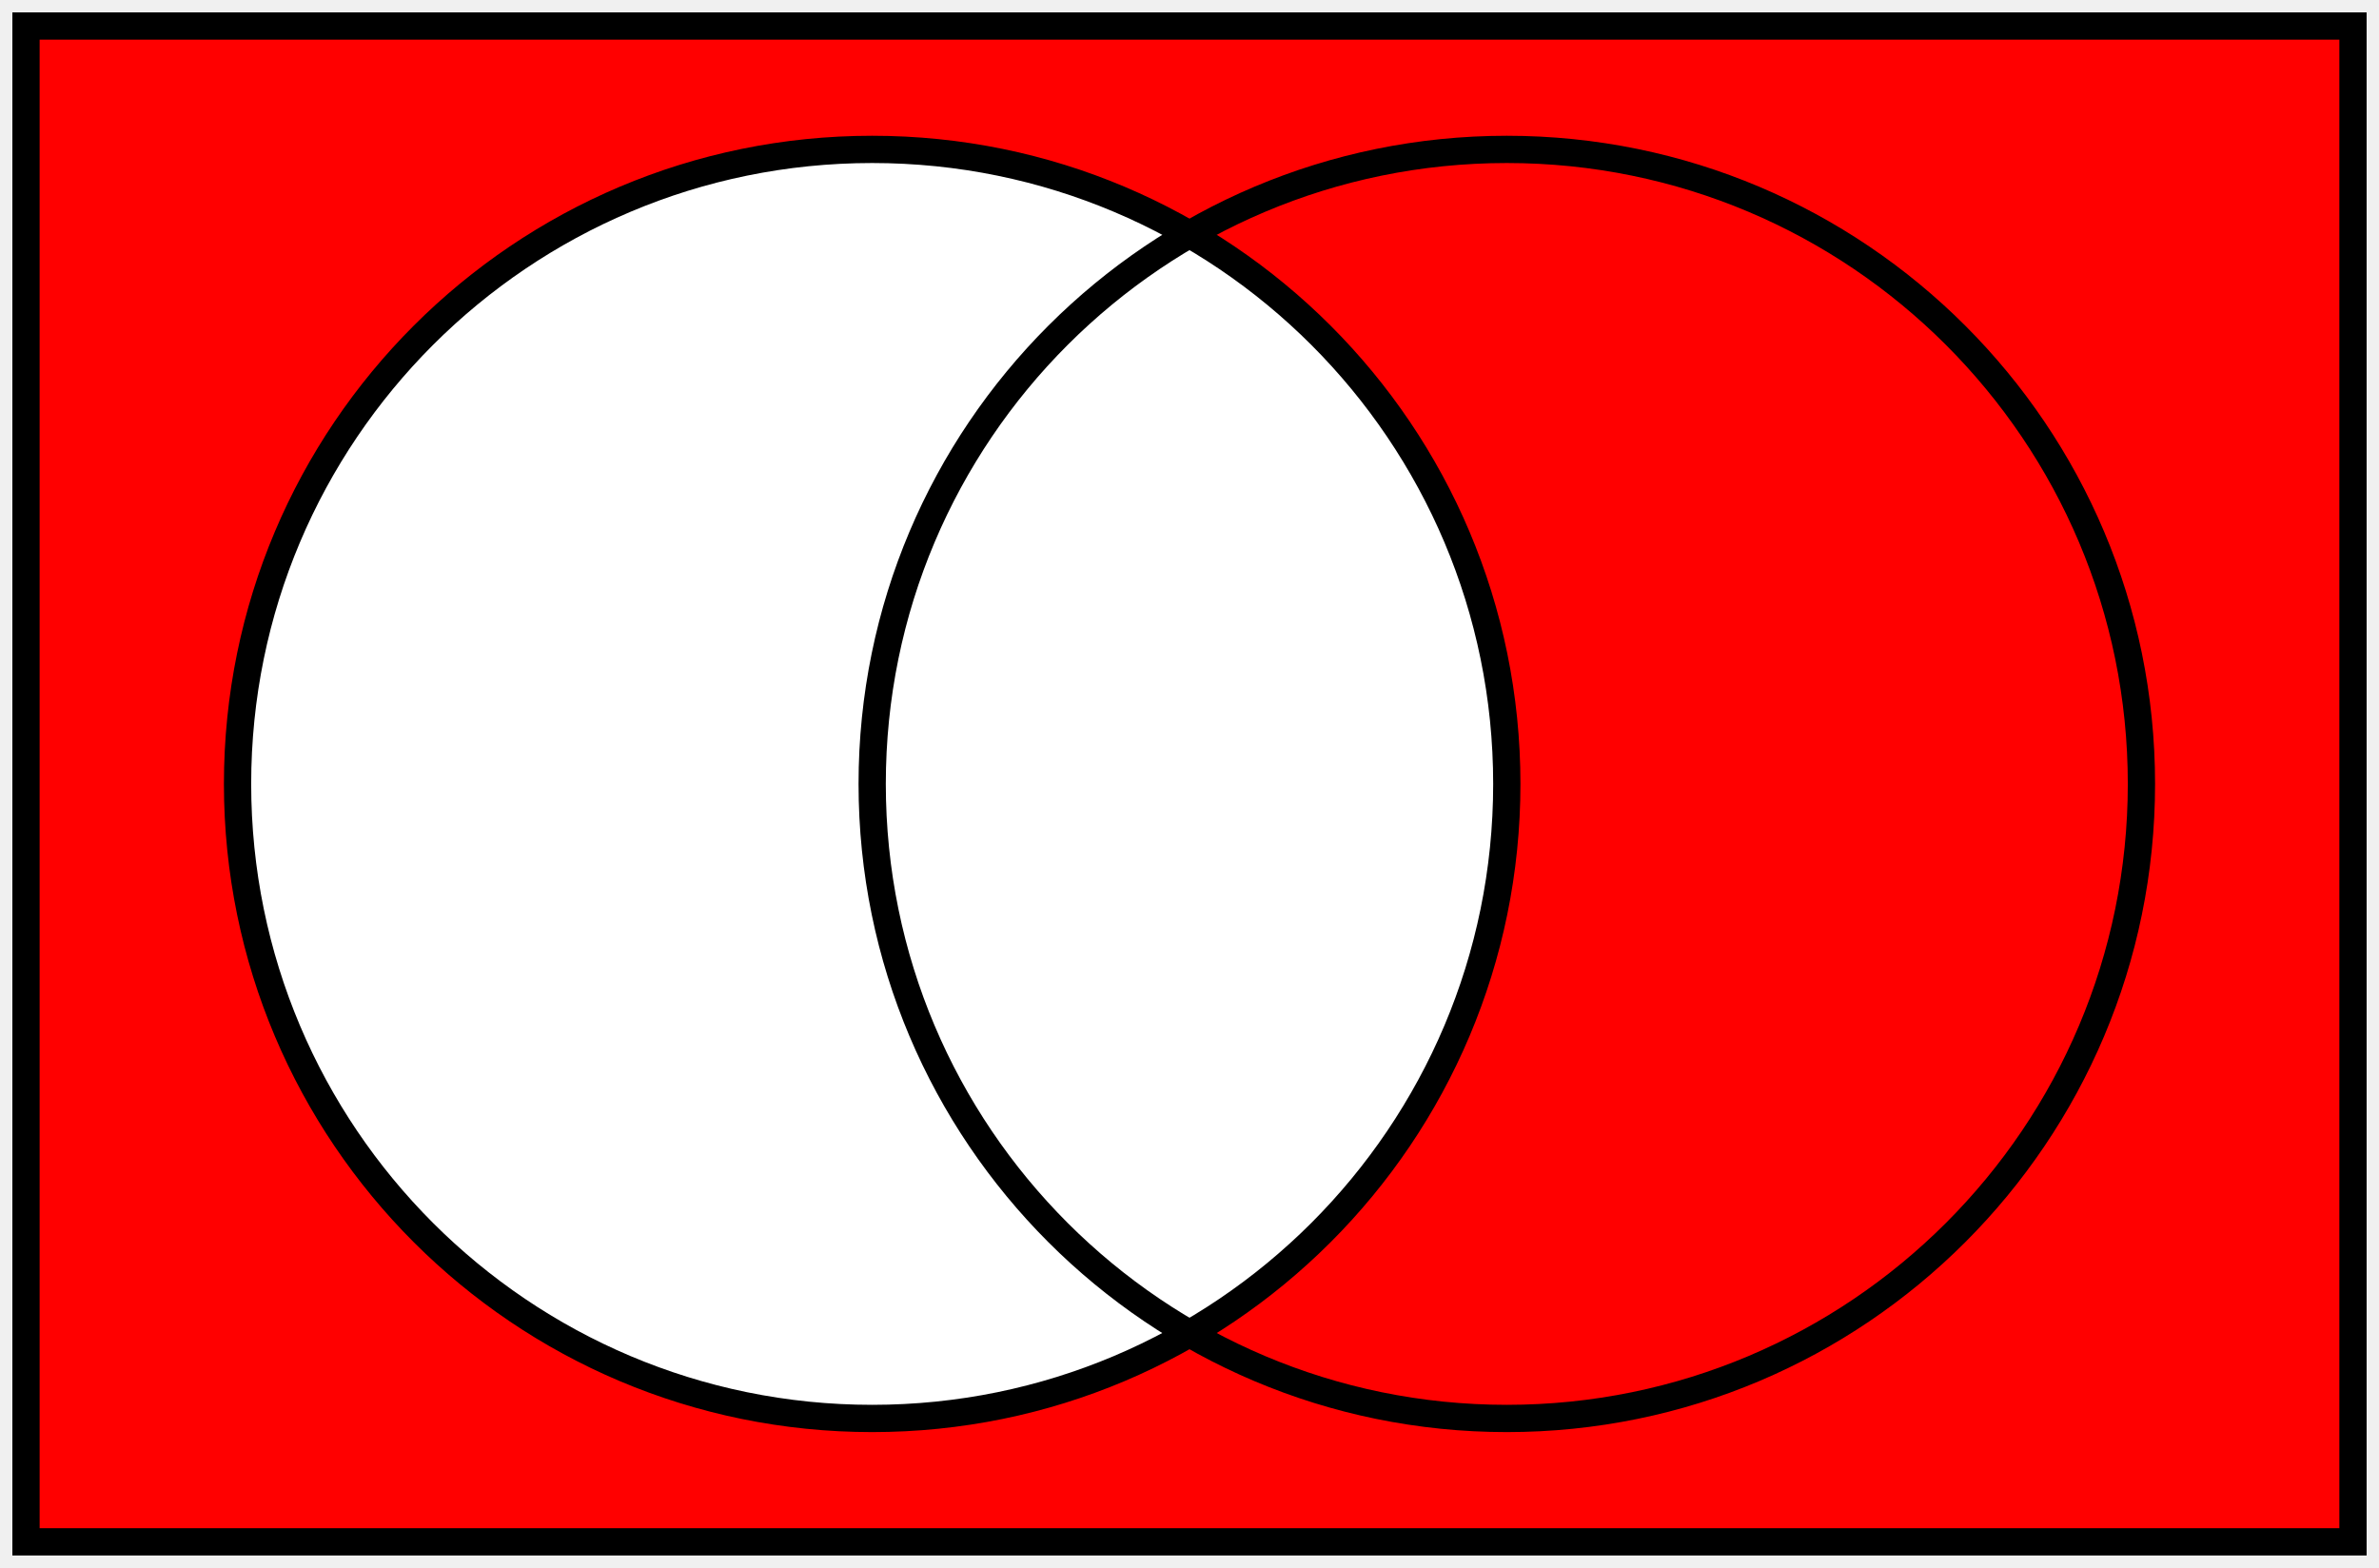
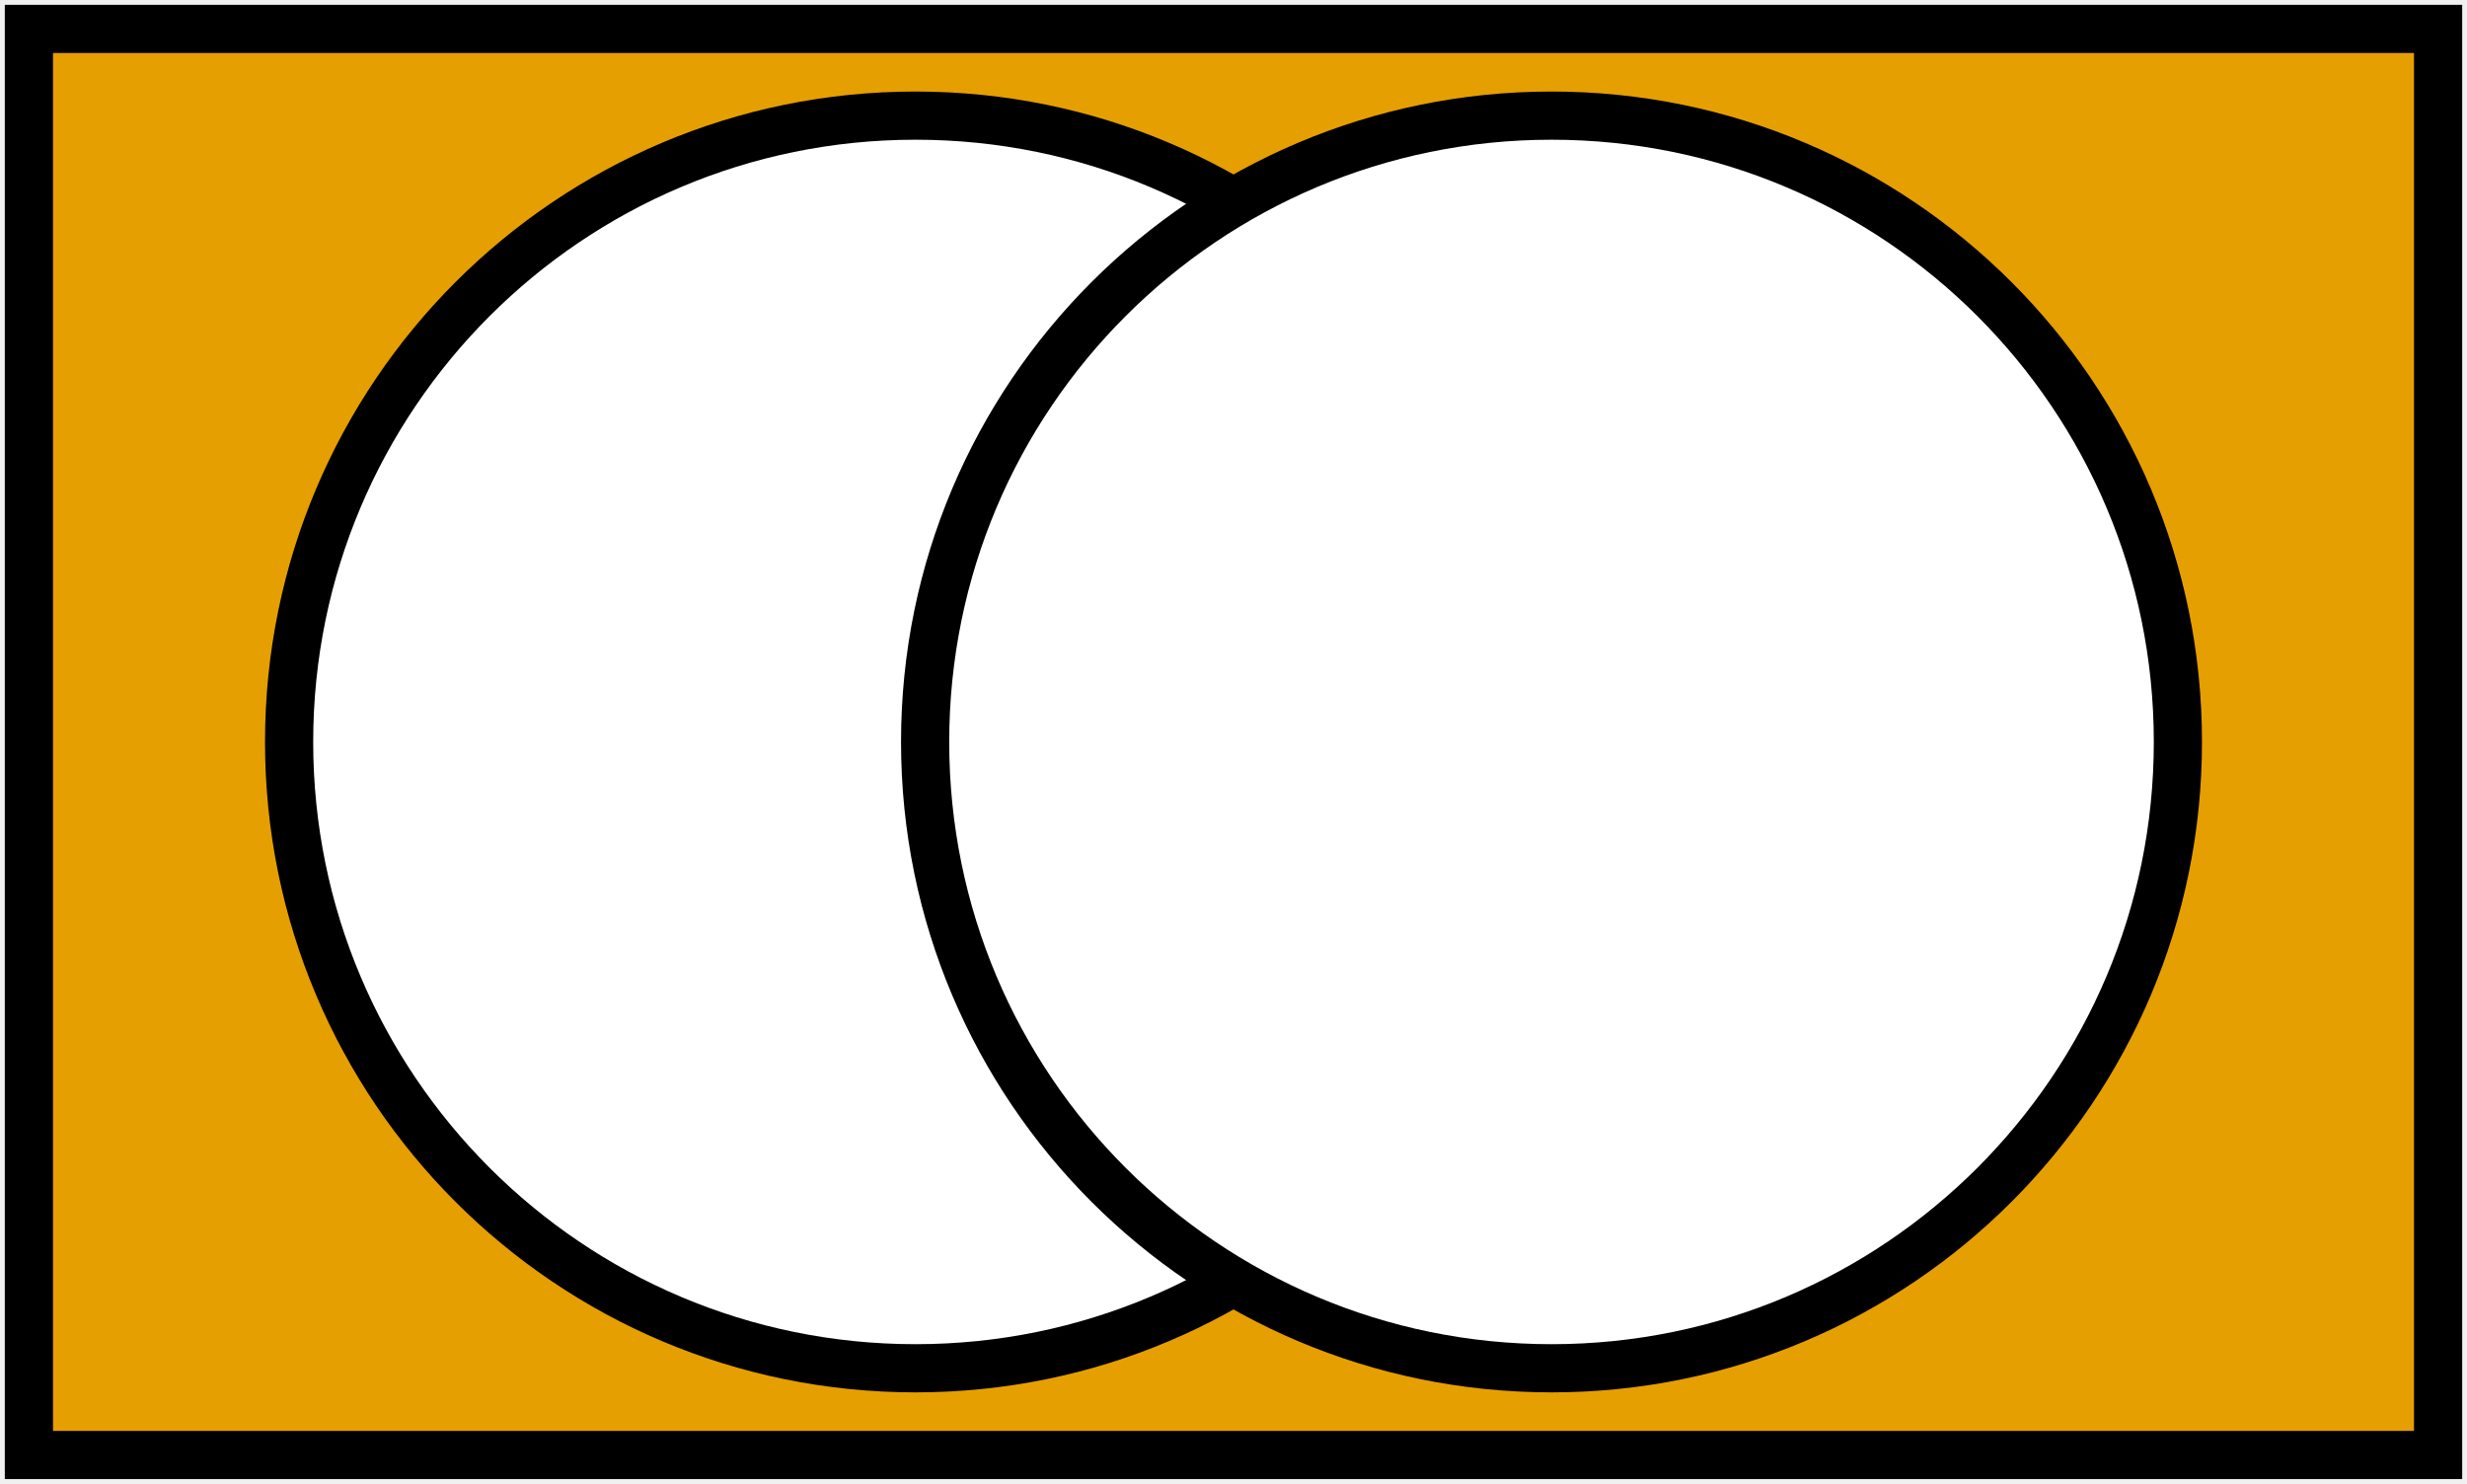
- <svg xmlns="http://www.w3.org/2000/svg" version="1.1" width="191.271pt" height="126.074pt" viewBox="0 0 191.271 126.074">
-   <g id="page1">
-     <path d="M2.09 123.982V2.092H189.18V123.982Z" fill="#f00" />
-     <path d="M121.147 63.037C121.147 34.857 98.303 12.013 70.123 12.013C41.943 12.013 19.099 34.857 19.099 63.037S41.943 114.061 70.123 114.061C98.303 114.061 121.147 91.217 121.147 63.037Z" fill="#fff" />
-     <path d="M2.09 123.982V2.092H189.18V123.982Z" stroke="#000" fill="none" stroke-width="2.192" stroke-miterlimit="10" />
-     <path d="M121.147 63.037C121.147 34.857 98.303 12.013 70.123 12.013C41.943 12.013 19.099 34.857 19.099 63.037S41.943 114.061 70.123 114.061C98.303 114.061 121.147 91.217 121.147 63.037Z" stroke="#000" fill="none" stroke-width="2.192" stroke-miterlimit="10" />
-     <path d="M172.171 63.037C172.171 34.857 149.327 12.013 121.147 12.013C92.967 12.013 70.123 34.857 70.123 63.037S92.967 114.061 121.147 114.061C149.327 114.061 172.171 91.217 172.171 63.037Z" stroke="#000" fill="none" stroke-width="2.192" stroke-miterlimit="10" />
-   </g>
+ <svg xmlns="http://www.w3.org/2000/svg" viewBox="0 0 256 154" width="256" height="154">
+   <rect x="3" y="3" width="250" height="148" fill="#E69F00" stroke="black" stroke-width="5" />
+   <circle cx="95" cy="77" r="65" fill="white" stroke="black" stroke-width="5" />
+   <circle cx="161" cy="77" r="65" fill="white" stroke="black" stroke-width="5" />
</svg>
